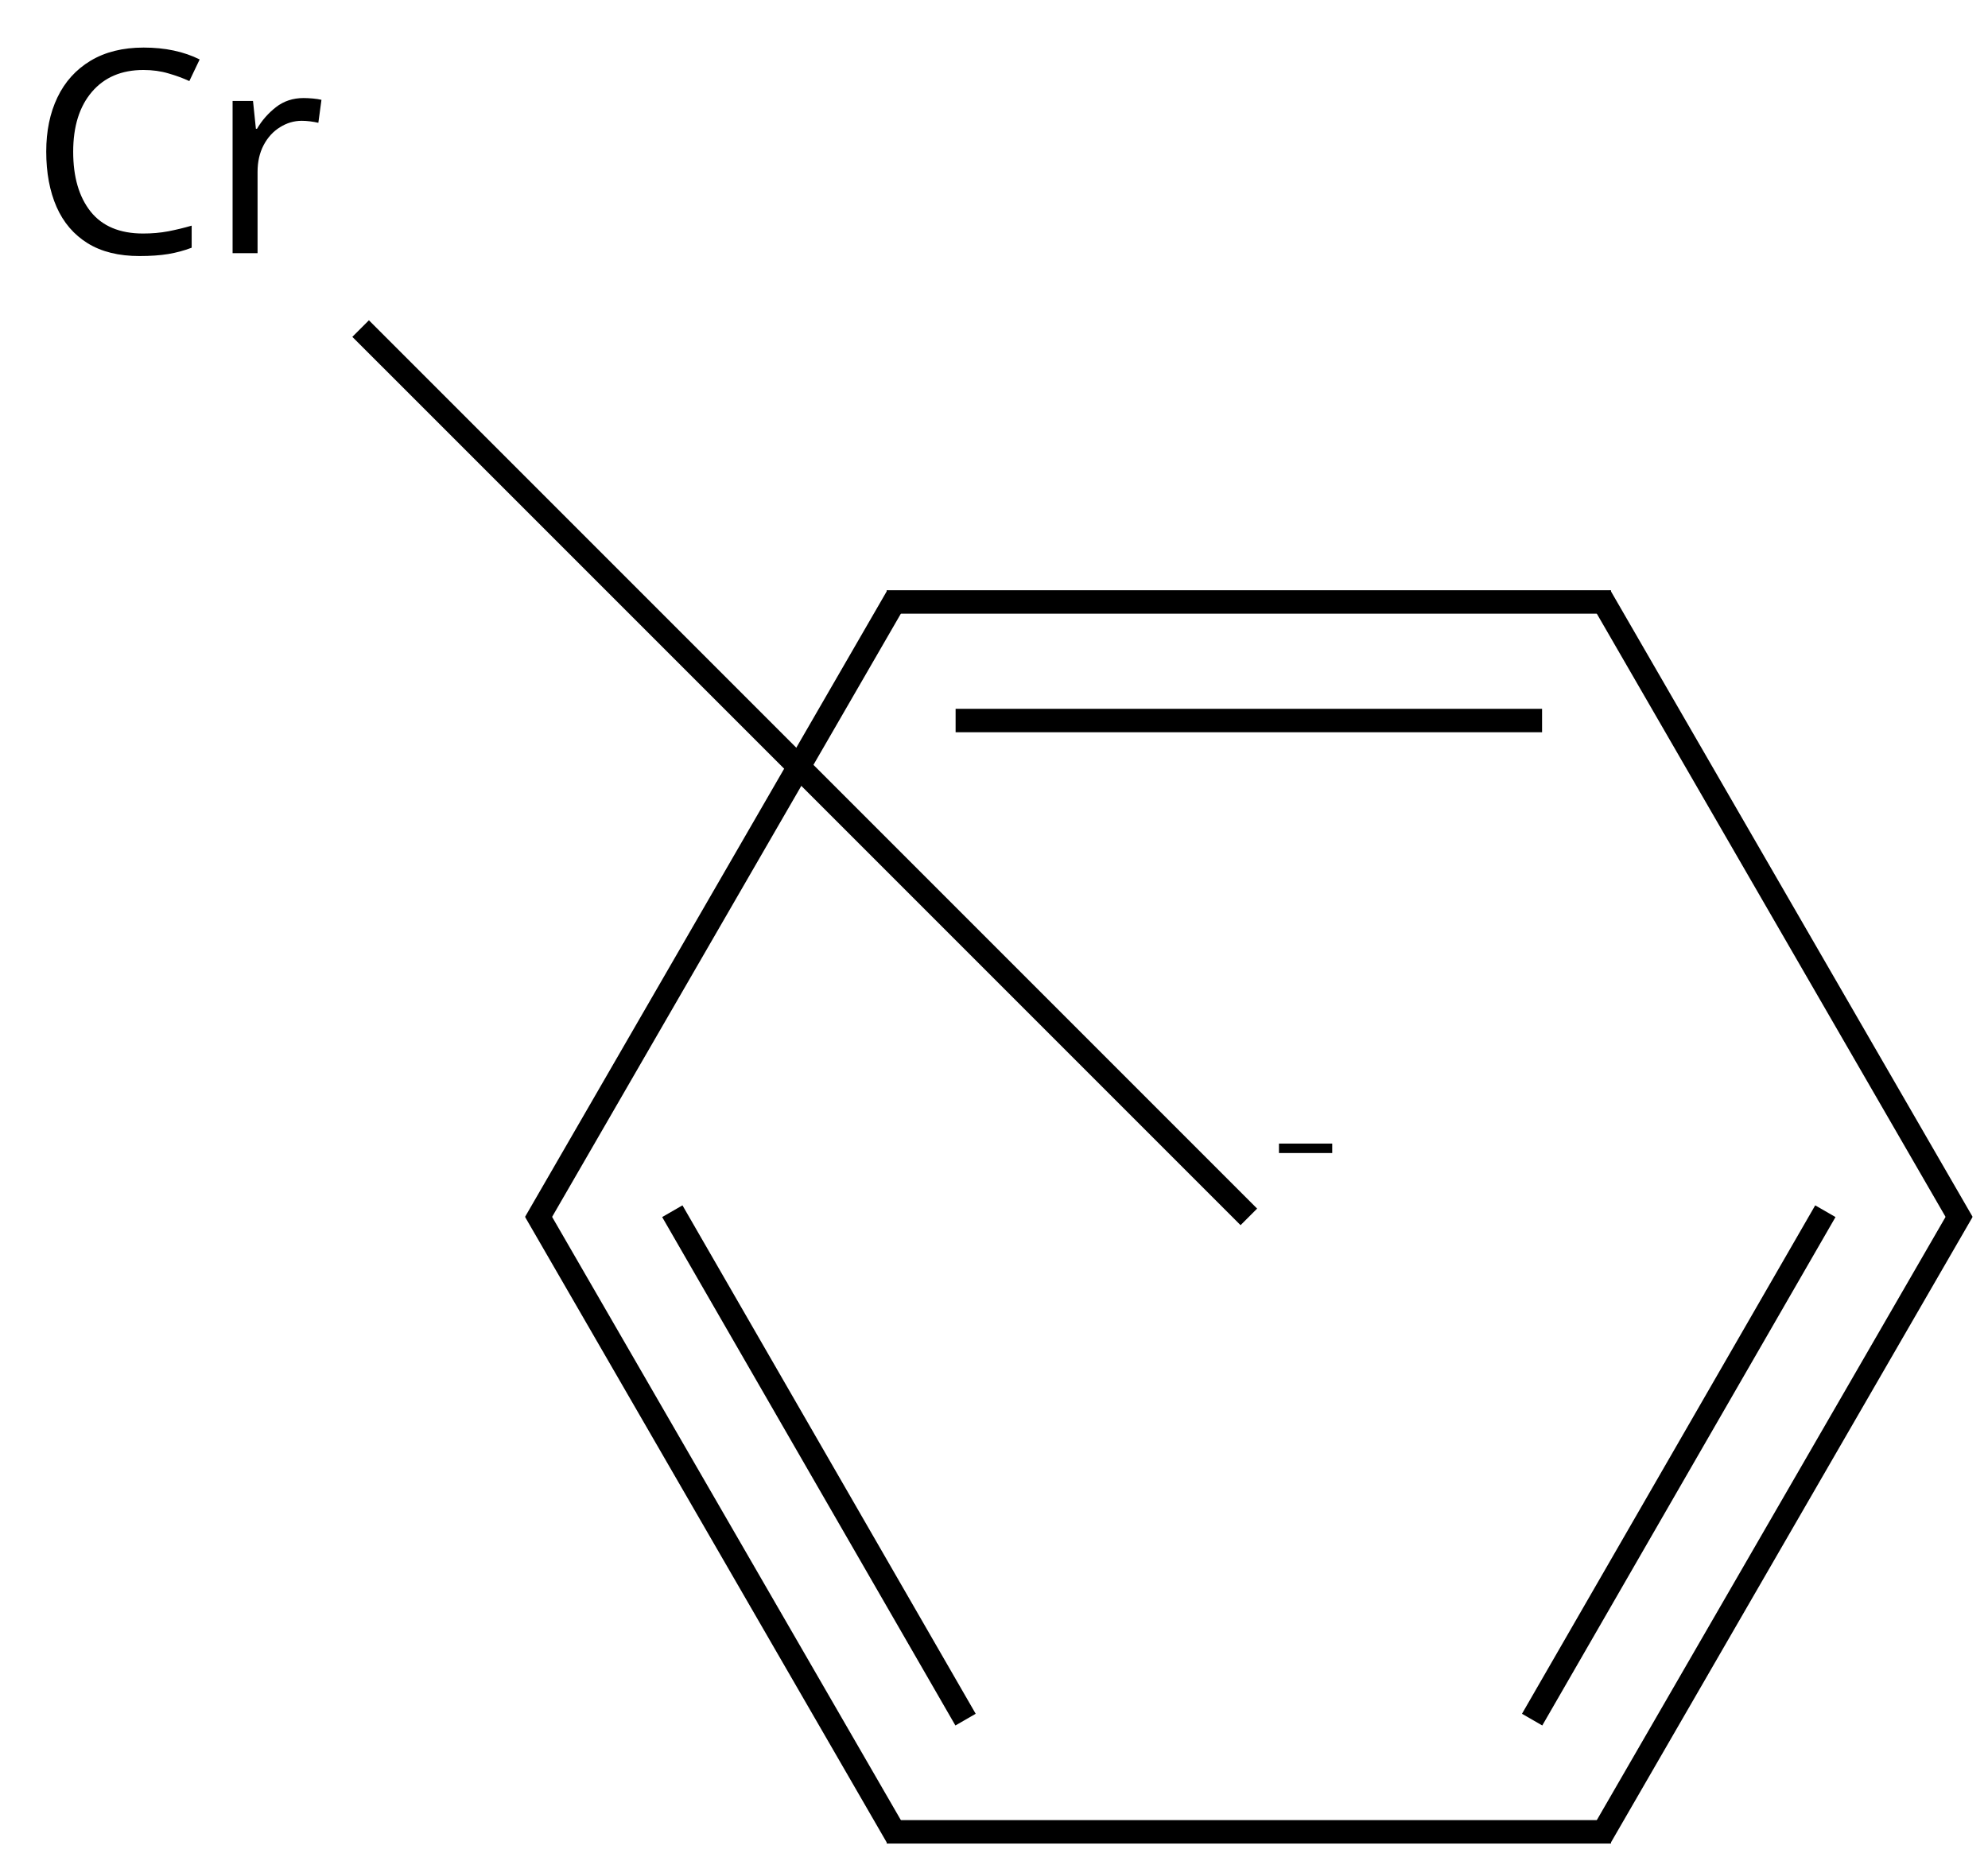
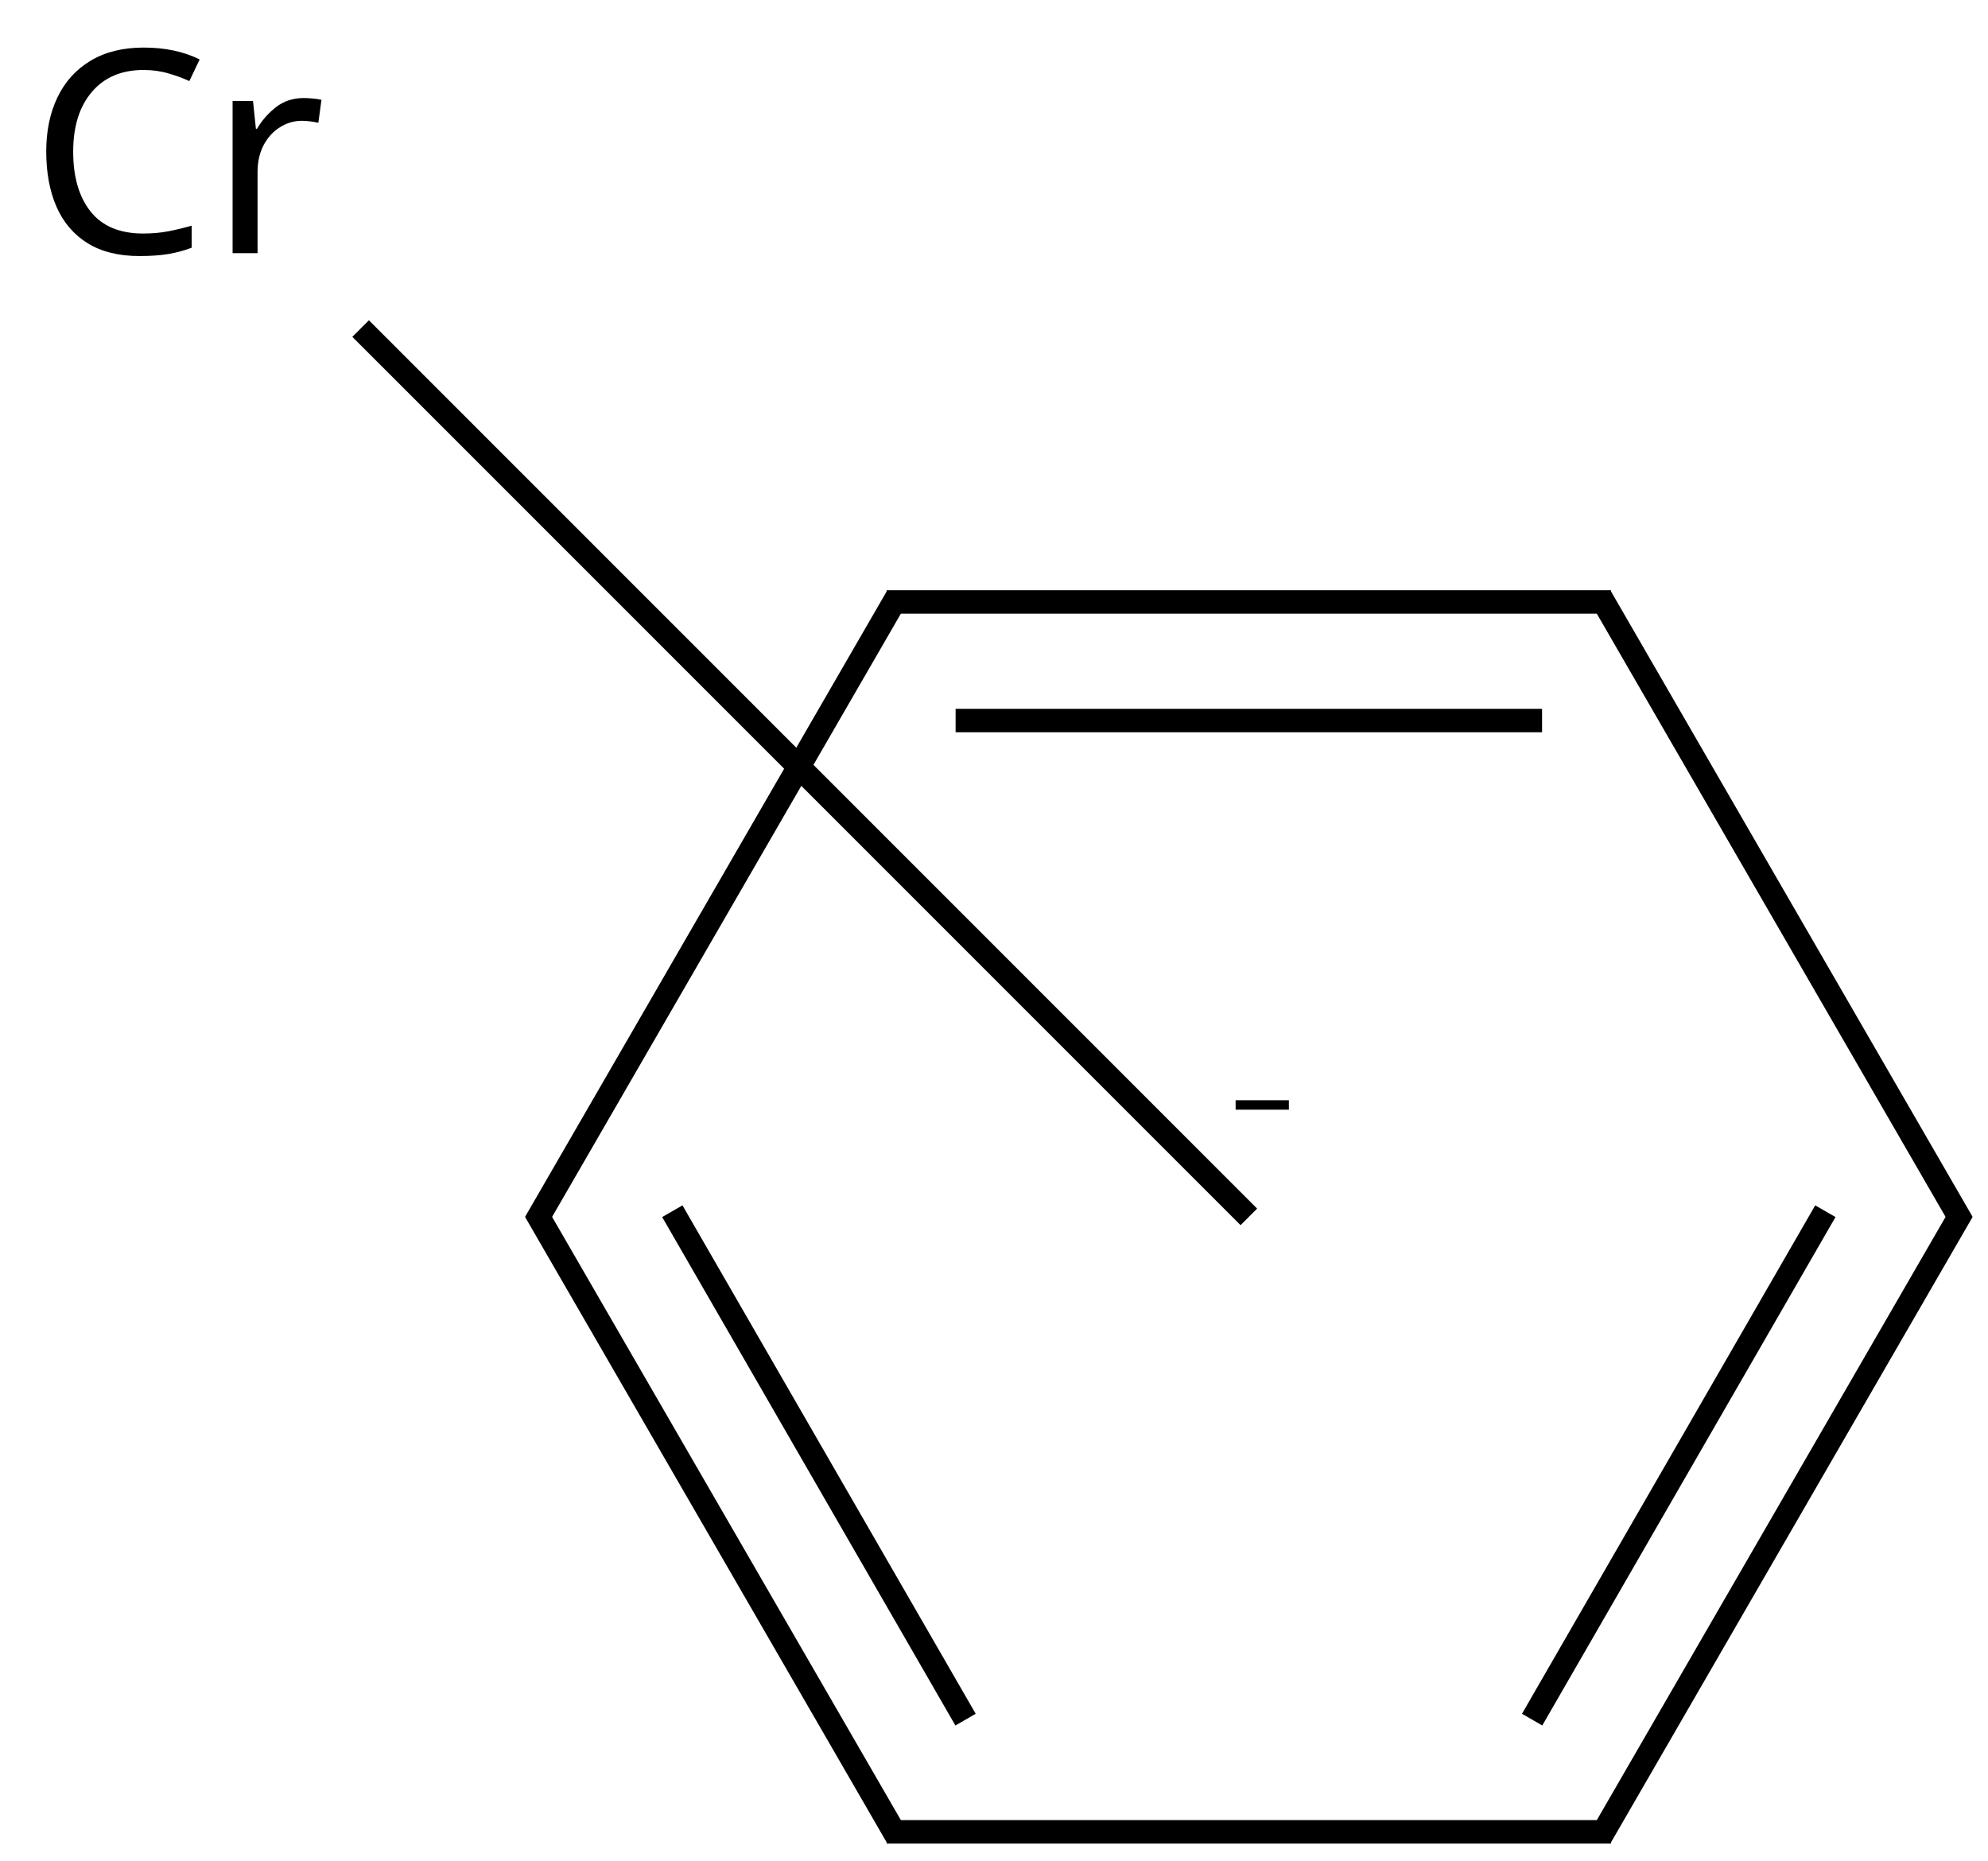
<svg xmlns="http://www.w3.org/2000/svg" xmlns:xlink="http://www.w3.org/1999/xlink" width="280" height="262" viewBox="0 0 280 262">
  <defs>
    <g>
      <g id="glyph-0-0">
        <path d="M 3.766 0 L 3.766 -28.562 L 20.203 -28.562 L 20.203 0 Z M 5.797 -2.047 L 18.156 -2.047 L 18.156 -26.516 L 5.797 -26.516 Z M 5.797 -2.047 " />
      </g>
      <g id="glyph-0-1">
        <path d="M 16.125 -25.797 C 13.051 -25.797 10.633 -24.77 8.875 -22.719 C 7.113 -20.664 6.234 -17.852 6.234 -14.281 C 6.234 -10.727 7.051 -7.922 8.688 -5.859 C 10.332 -3.797 12.797 -2.766 16.078 -2.766 C 17.328 -2.766 18.508 -2.867 19.625 -3.078 C 20.75 -3.297 21.848 -3.562 22.922 -3.875 L 22.922 -0.766 C 21.848 -0.359 20.742 -0.062 19.609 0.125 C 18.484 0.312 17.133 0.406 15.562 0.406 C 12.656 0.406 10.227 -0.191 8.281 -1.391 C 6.332 -2.598 4.867 -4.305 3.891 -6.516 C 2.922 -8.734 2.438 -11.332 2.438 -14.312 C 2.438 -17.195 2.961 -19.738 4.016 -21.938 C 5.066 -24.133 6.617 -25.852 8.672 -27.094 C 10.734 -28.332 13.227 -28.953 16.156 -28.953 C 19.176 -28.953 21.805 -28.395 24.047 -27.281 L 22.594 -24.234 C 21.719 -24.641 20.738 -25 19.656 -25.312 C 18.582 -25.633 17.406 -25.797 16.125 -25.797 Z M 16.125 -25.797 " />
      </g>
      <g id="glyph-0-2">
        <path d="M 13.406 -21.844 C 13.801 -21.844 14.234 -21.82 14.703 -21.781 C 15.172 -21.738 15.578 -21.676 15.922 -21.594 L 15.484 -18.359 C 15.129 -18.441 14.742 -18.508 14.328 -18.562 C 13.922 -18.613 13.531 -18.641 13.156 -18.641 C 12.062 -18.641 11.035 -18.336 10.078 -17.734 C 9.117 -17.141 8.352 -16.301 7.781 -15.219 C 7.207 -14.133 6.922 -12.875 6.922 -11.438 L 6.922 0 L 3.406 0 L 3.406 -21.438 L 6.281 -21.438 L 6.688 -17.516 L 6.844 -17.516 C 7.531 -18.691 8.422 -19.707 9.516 -20.562 C 10.609 -21.414 11.906 -21.844 13.406 -21.844 Z M 13.406 -21.844 " />
      </g>
    </g>
  </defs>
  <path fill="none" stroke-width="0.033" stroke-linecap="butt" stroke-linejoin="miter" stroke="rgb(0%, 0%, 0%)" stroke-opacity="1" stroke-miterlimit="10" d="M 2.505 1.508 L 1.995 0.626 " transform="matrix(100, 0, 0, 100, 25.89258, 21.37111)" />
  <path fill="none" stroke-width="0.033" stroke-linecap="butt" stroke-linejoin="miter" stroke="rgb(0%, 0%, 0%)" stroke-opacity="1" stroke-miterlimit="10" d="M 2.01 0.634 L 0.99 0.634 " transform="matrix(100, 0, 0, 100, 25.89258, 21.37111)" />
  <path fill="none" stroke-width="0.033" stroke-linecap="butt" stroke-linejoin="miter" stroke="rgb(0%, 0%, 0%)" stroke-opacity="1" stroke-miterlimit="10" d="M 1.913 0.801 L 1.087 0.801 " transform="matrix(100, 0, 0, 100, 25.89258, 21.37111)" />
  <path fill="none" stroke-width="0.033" stroke-linecap="butt" stroke-linejoin="miter" stroke="rgb(0%, 0%, 0%)" stroke-opacity="1" stroke-miterlimit="10" d="M 1.005 0.626 L 0.495 1.508 " transform="matrix(100, 0, 0, 100, 25.89258, 21.37111)" />
  <path fill="none" stroke-width="0.033" stroke-linecap="butt" stroke-linejoin="miter" stroke="rgb(0%, 0%, 0%)" stroke-opacity="1" stroke-miterlimit="10" d="M 0.495 1.492 L 1.005 2.374 " transform="matrix(100, 0, 0, 100, 25.89258, 21.37111)" />
  <path fill="none" stroke-width="0.033" stroke-linecap="butt" stroke-linejoin="miter" stroke="rgb(0%, 0%, 0%)" stroke-opacity="1" stroke-miterlimit="10" d="M 0.688 1.492 L 1.101 2.208 " transform="matrix(100, 0, 0, 100, 25.89258, 21.37111)" />
  <path fill="none" stroke-width="0.033" stroke-linecap="butt" stroke-linejoin="miter" stroke="rgb(0%, 0%, 0%)" stroke-opacity="1" stroke-miterlimit="10" d="M 0.99 2.366 L 2.01 2.366 " transform="matrix(100, 0, 0, 100, 25.89258, 21.37111)" />
  <path fill="none" stroke-width="0.033" stroke-linecap="butt" stroke-linejoin="miter" stroke="rgb(0%, 0%, 0%)" stroke-opacity="1" stroke-miterlimit="10" d="M 1.995 2.374 L 2.505 1.492 " transform="matrix(100, 0, 0, 100, 25.89258, 21.37111)" />
  <path fill="none" stroke-width="0.033" stroke-linecap="butt" stroke-linejoin="miter" stroke="rgb(0%, 0%, 0%)" stroke-opacity="1" stroke-miterlimit="10" d="M 1.899 2.208 L 2.312 1.492 " transform="matrix(100, 0, 0, 100, 25.89258, 21.37111)" />
  <path fill="none" stroke-width="0.033" stroke-linecap="butt" stroke-linejoin="miter" stroke="rgb(0%, 0%, 0%)" stroke-opacity="1" stroke-miterlimit="10" d="M 0.249 0.249 L 1.5 1.5 " transform="matrix(100, 0, 0, 100, 25.89258, 21.37111)" />
  <g fill="rgb(0%, 0%, 0%)" fill-opacity="1">
    <use xlink:href="#glyph-0-1" x="4.074" y="35.652" />
    <use xlink:href="#glyph-0-2" x="29.354" y="35.652" />
  </g>
-   <path fill-rule="nonzero" fill="rgb(0%, 0%, 0%)" fill-opacity="1" d="M 180.137 161.047 L 187.637 161.047 L 187.637 162.379 L 180.137 162.379 " />
+   <path fill-rule="nonzero" fill="rgb(0%, 0%, 0%)" fill-opacity="1" d="M 174.031 154.941 L 181.531 154.941 L 181.531 156.273 L 174.031 156.273 " />
</svg>
